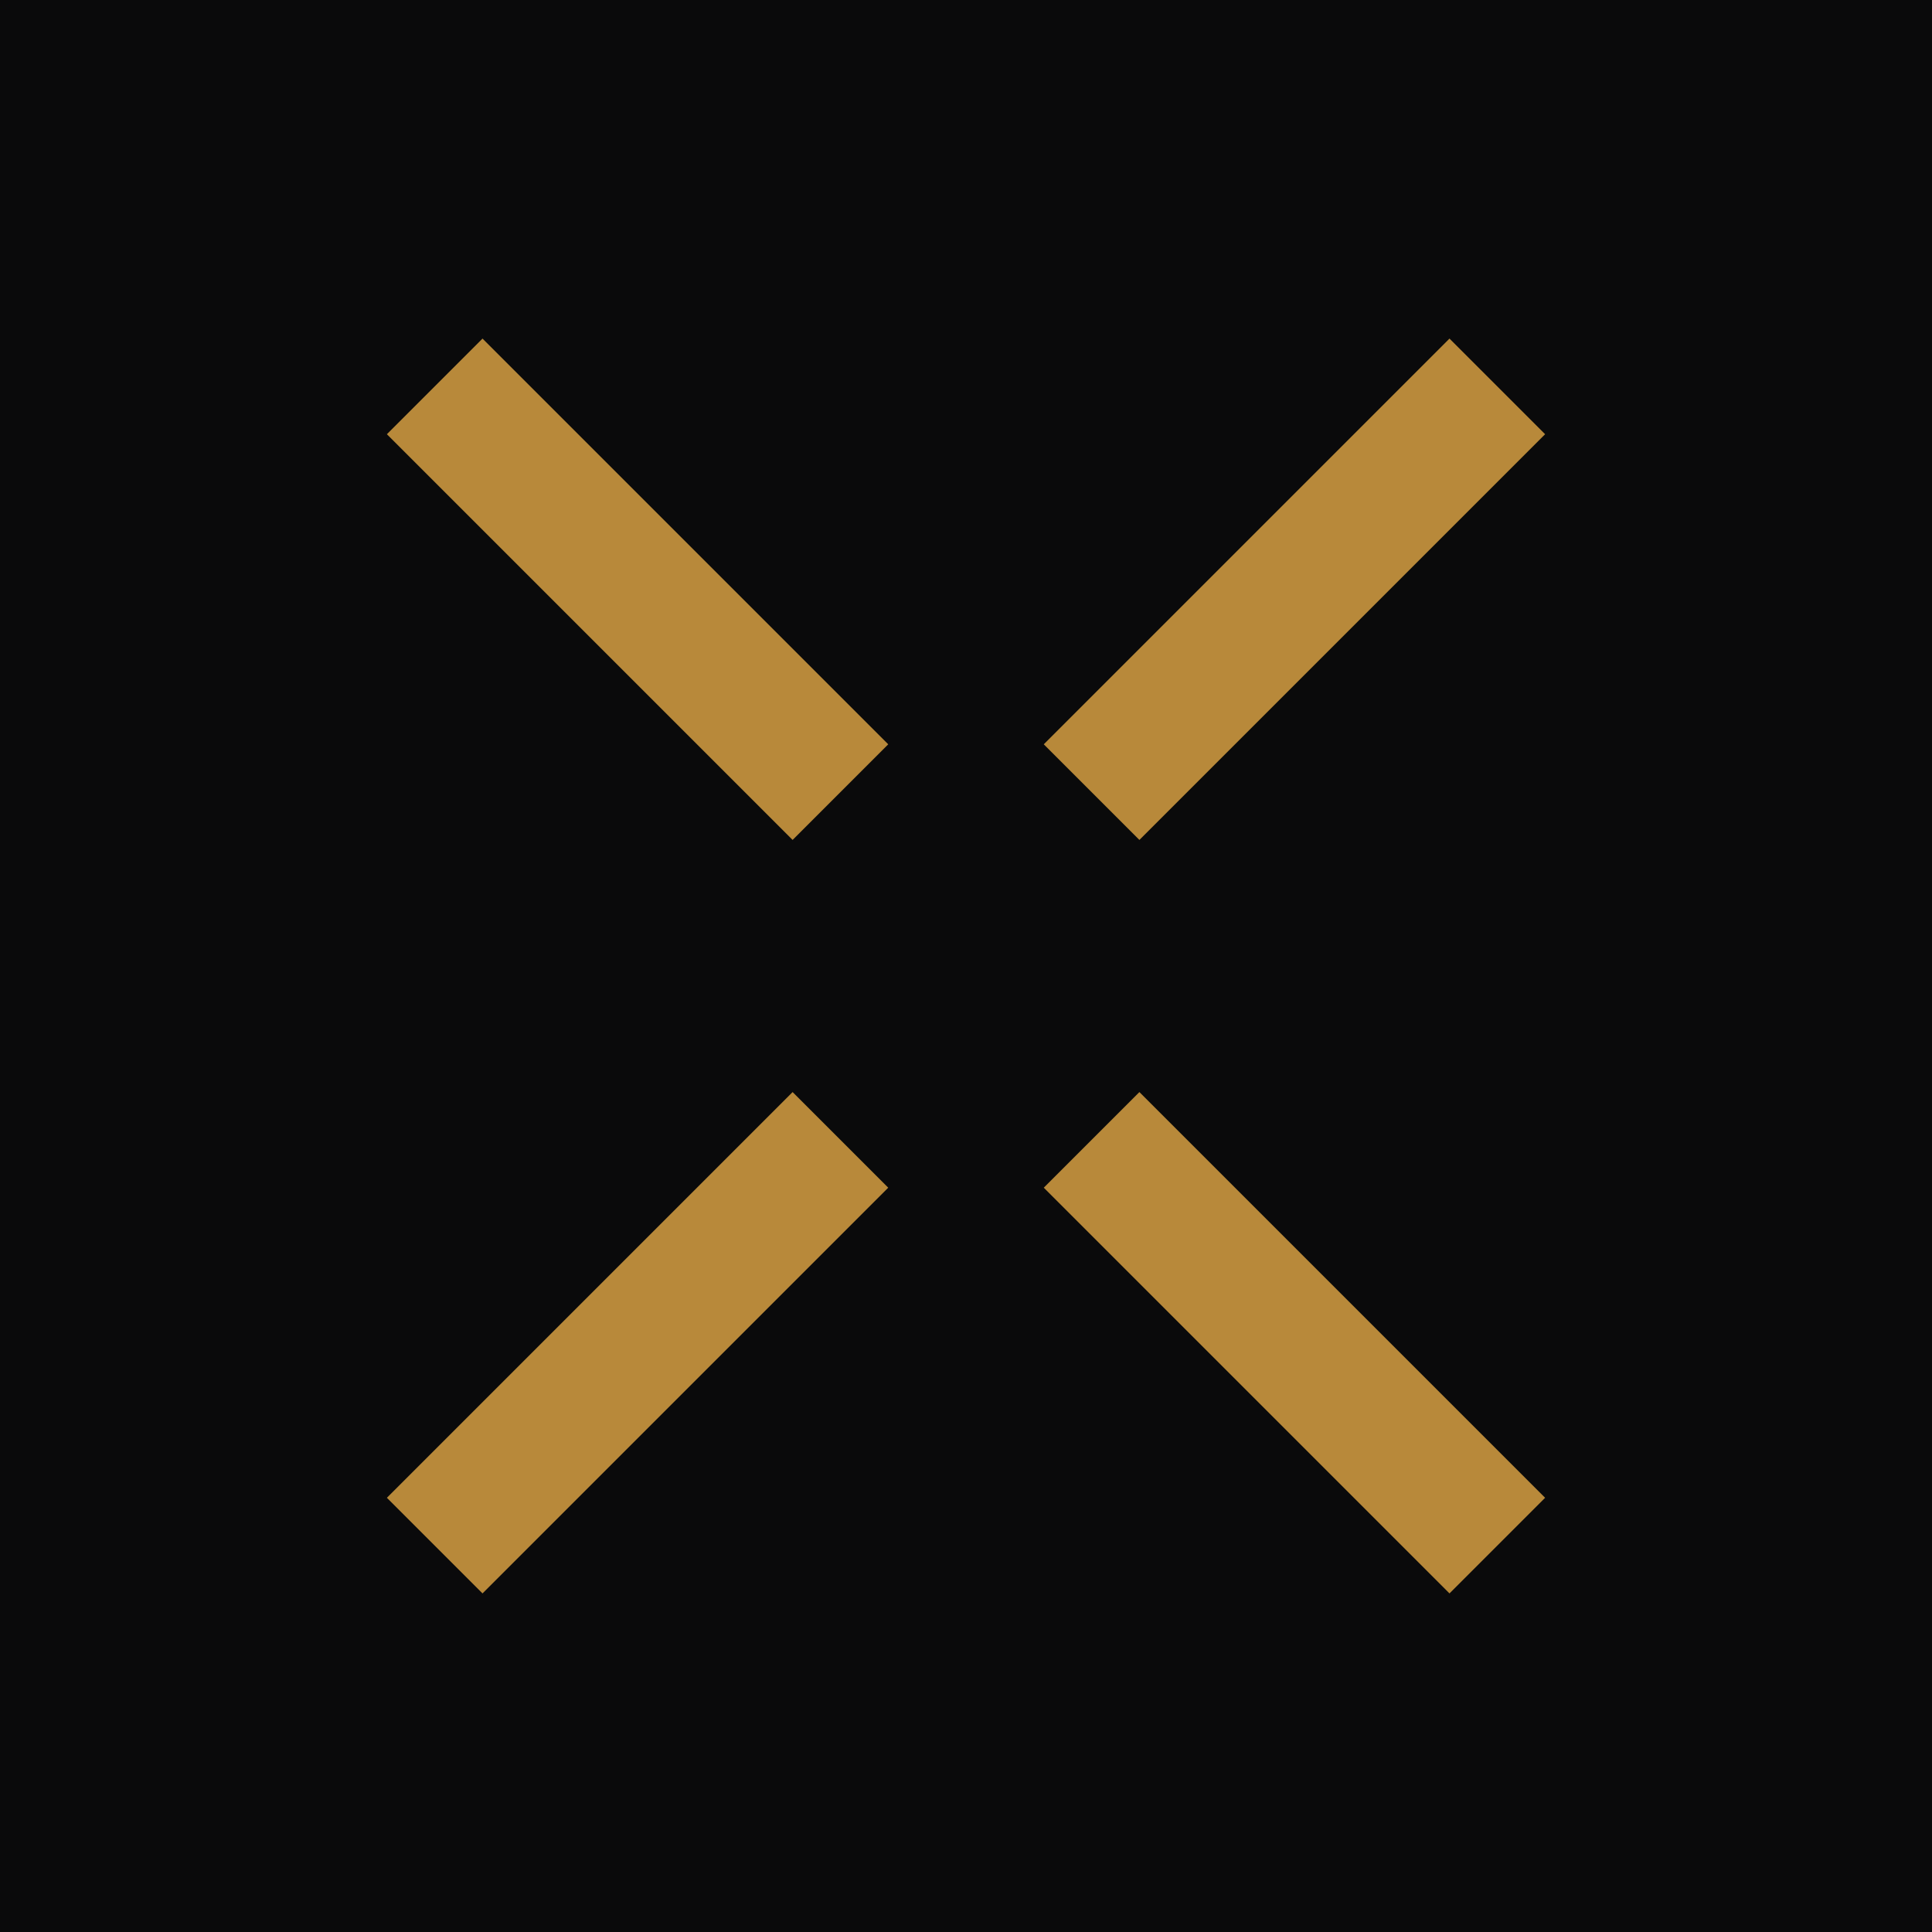
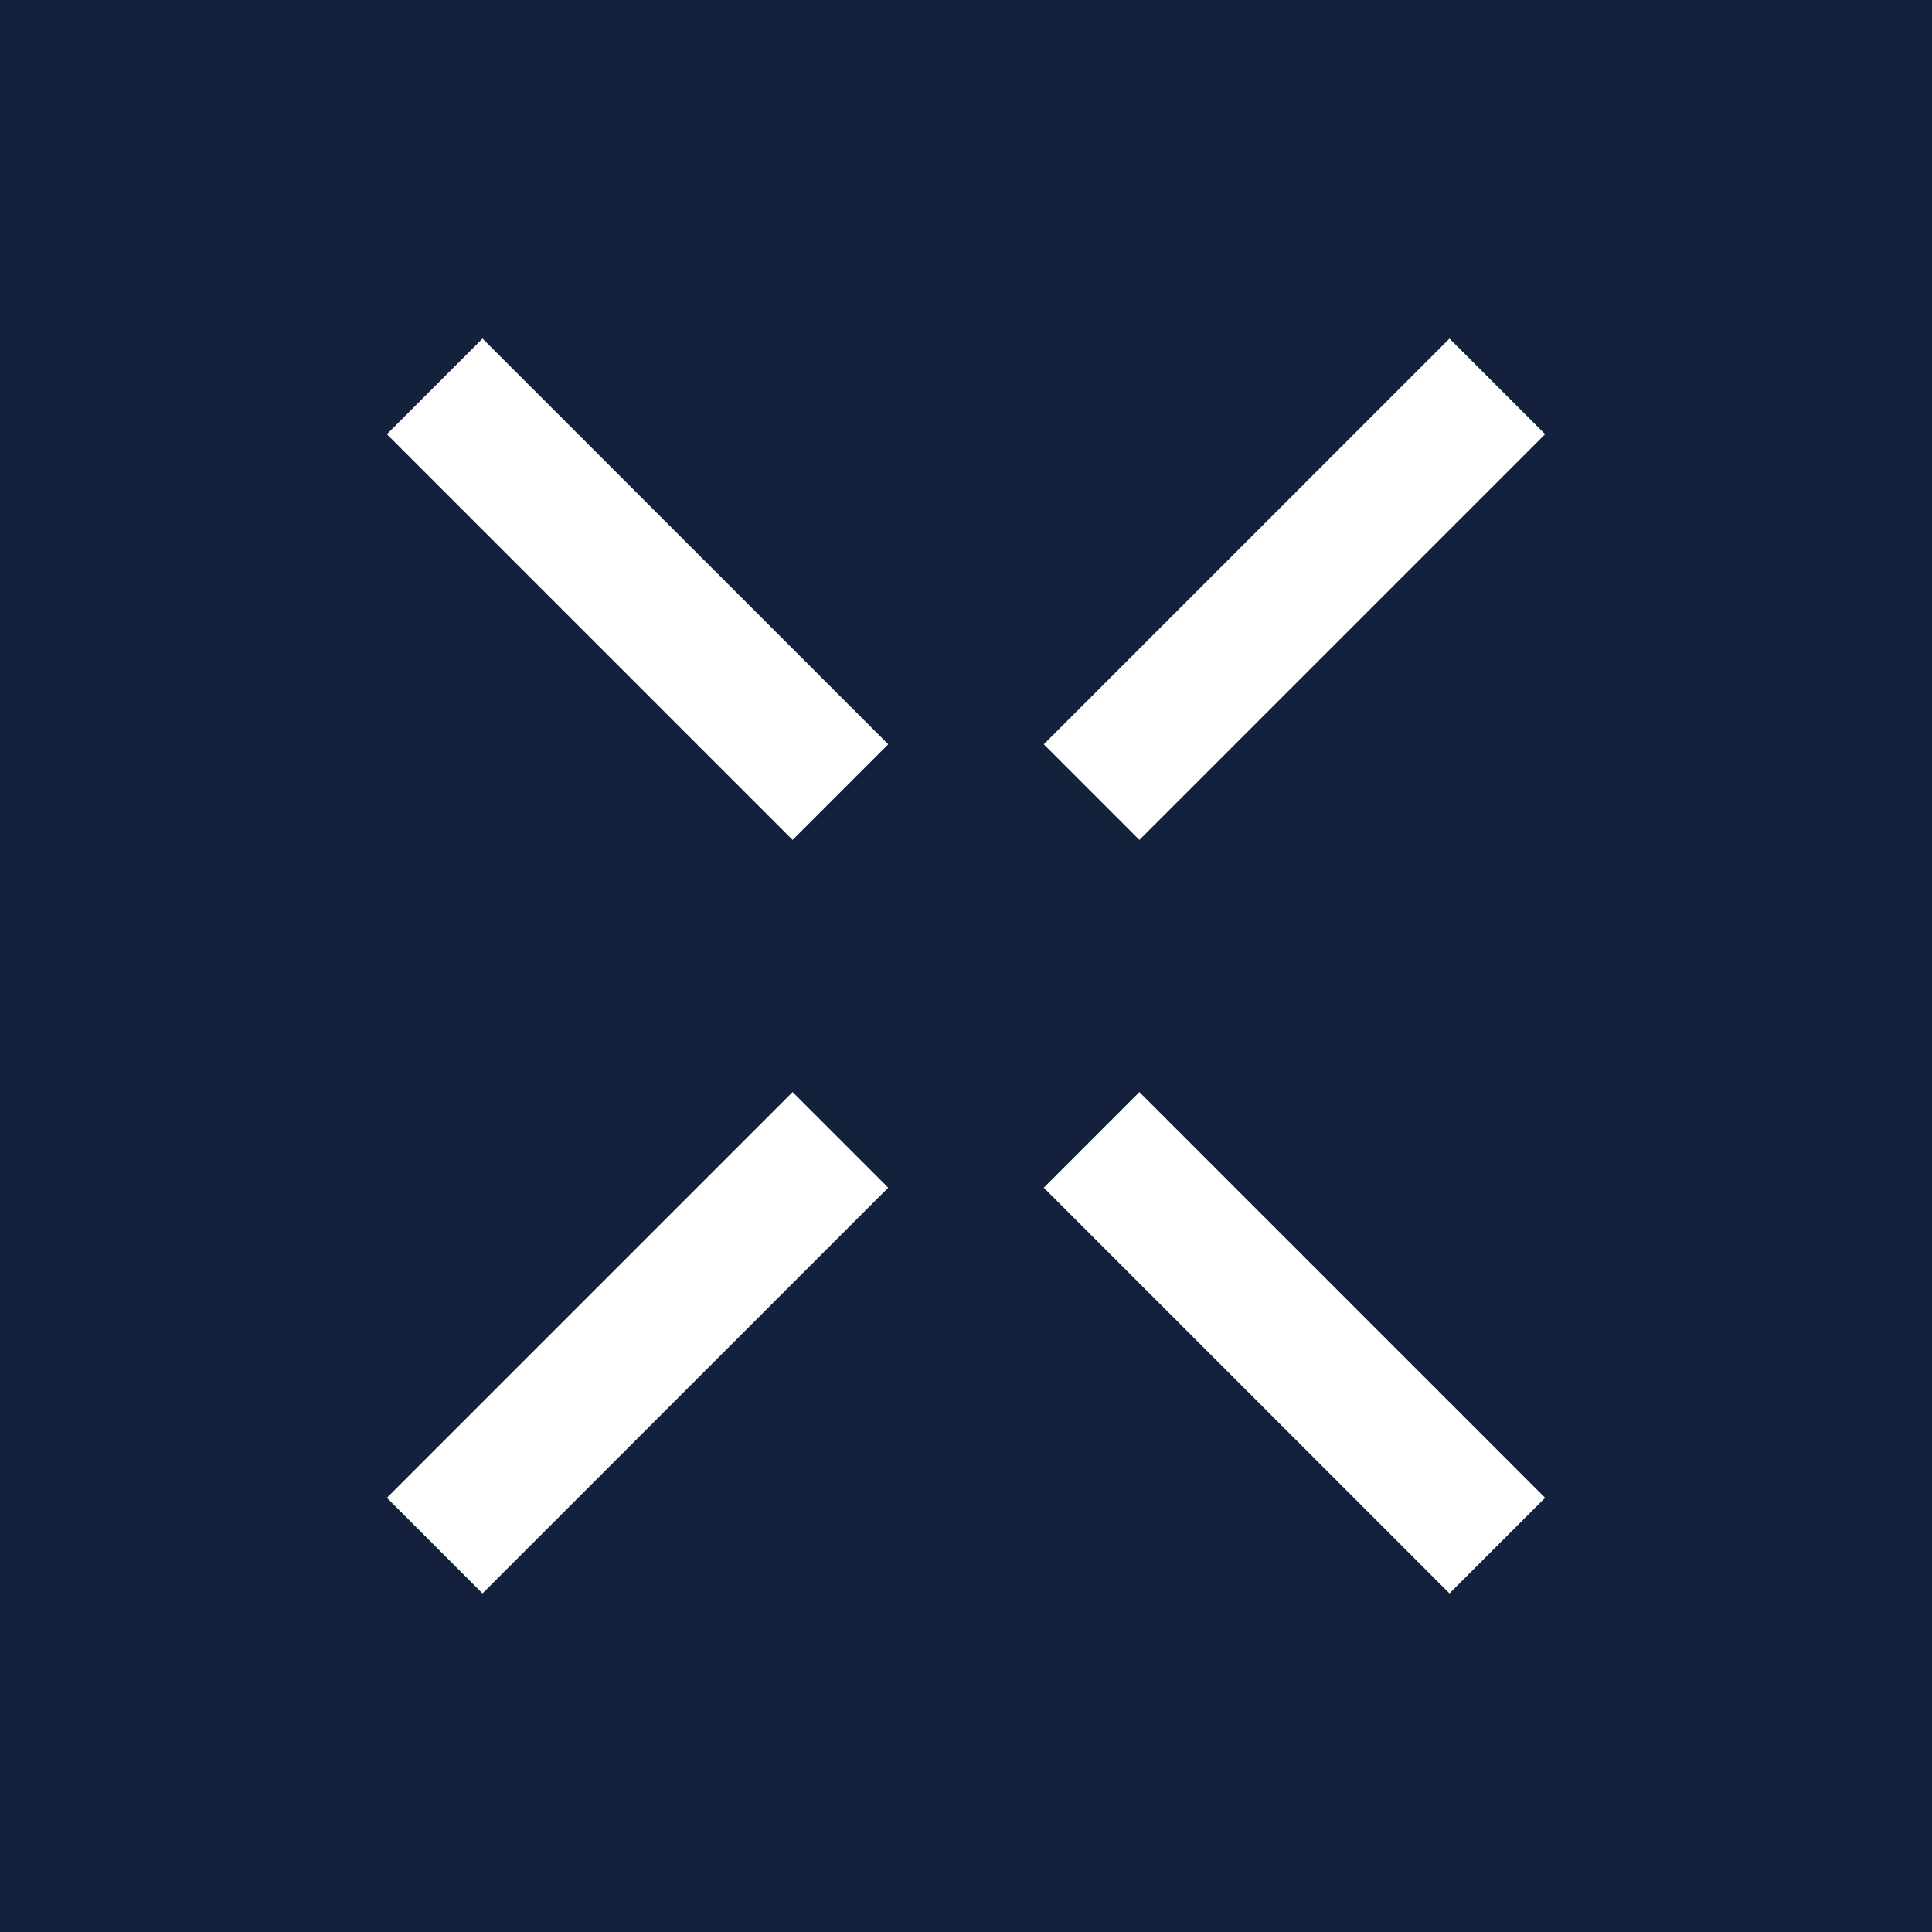
- <svg xmlns="http://www.w3.org/2000/svg" viewBox="0 0 200 200" width="512" height="512">
-   <rect width="200" height="200" fill="#0A0A0B" />
-   <g stroke="#B8893A" stroke-width="14" stroke-linecap="butt" fill="none">
+ <svg xmlns="http://www.w3.org/2000/svg" viewBox="0 0 200 200">
+   <rect width="200" height="200" fill="#14213D" />
+   <g stroke="#FFFFFF" stroke-width="14" stroke-linecap="butt">
    <line x1="45" y1="40" x2="87" y2="82" />
    <line x1="155" y1="40" x2="113" y2="82" />
    <line x1="45" y1="160" x2="87" y2="118" />
    <line x1="155" y1="160" x2="113" y2="118" />
  </g>
</svg>
